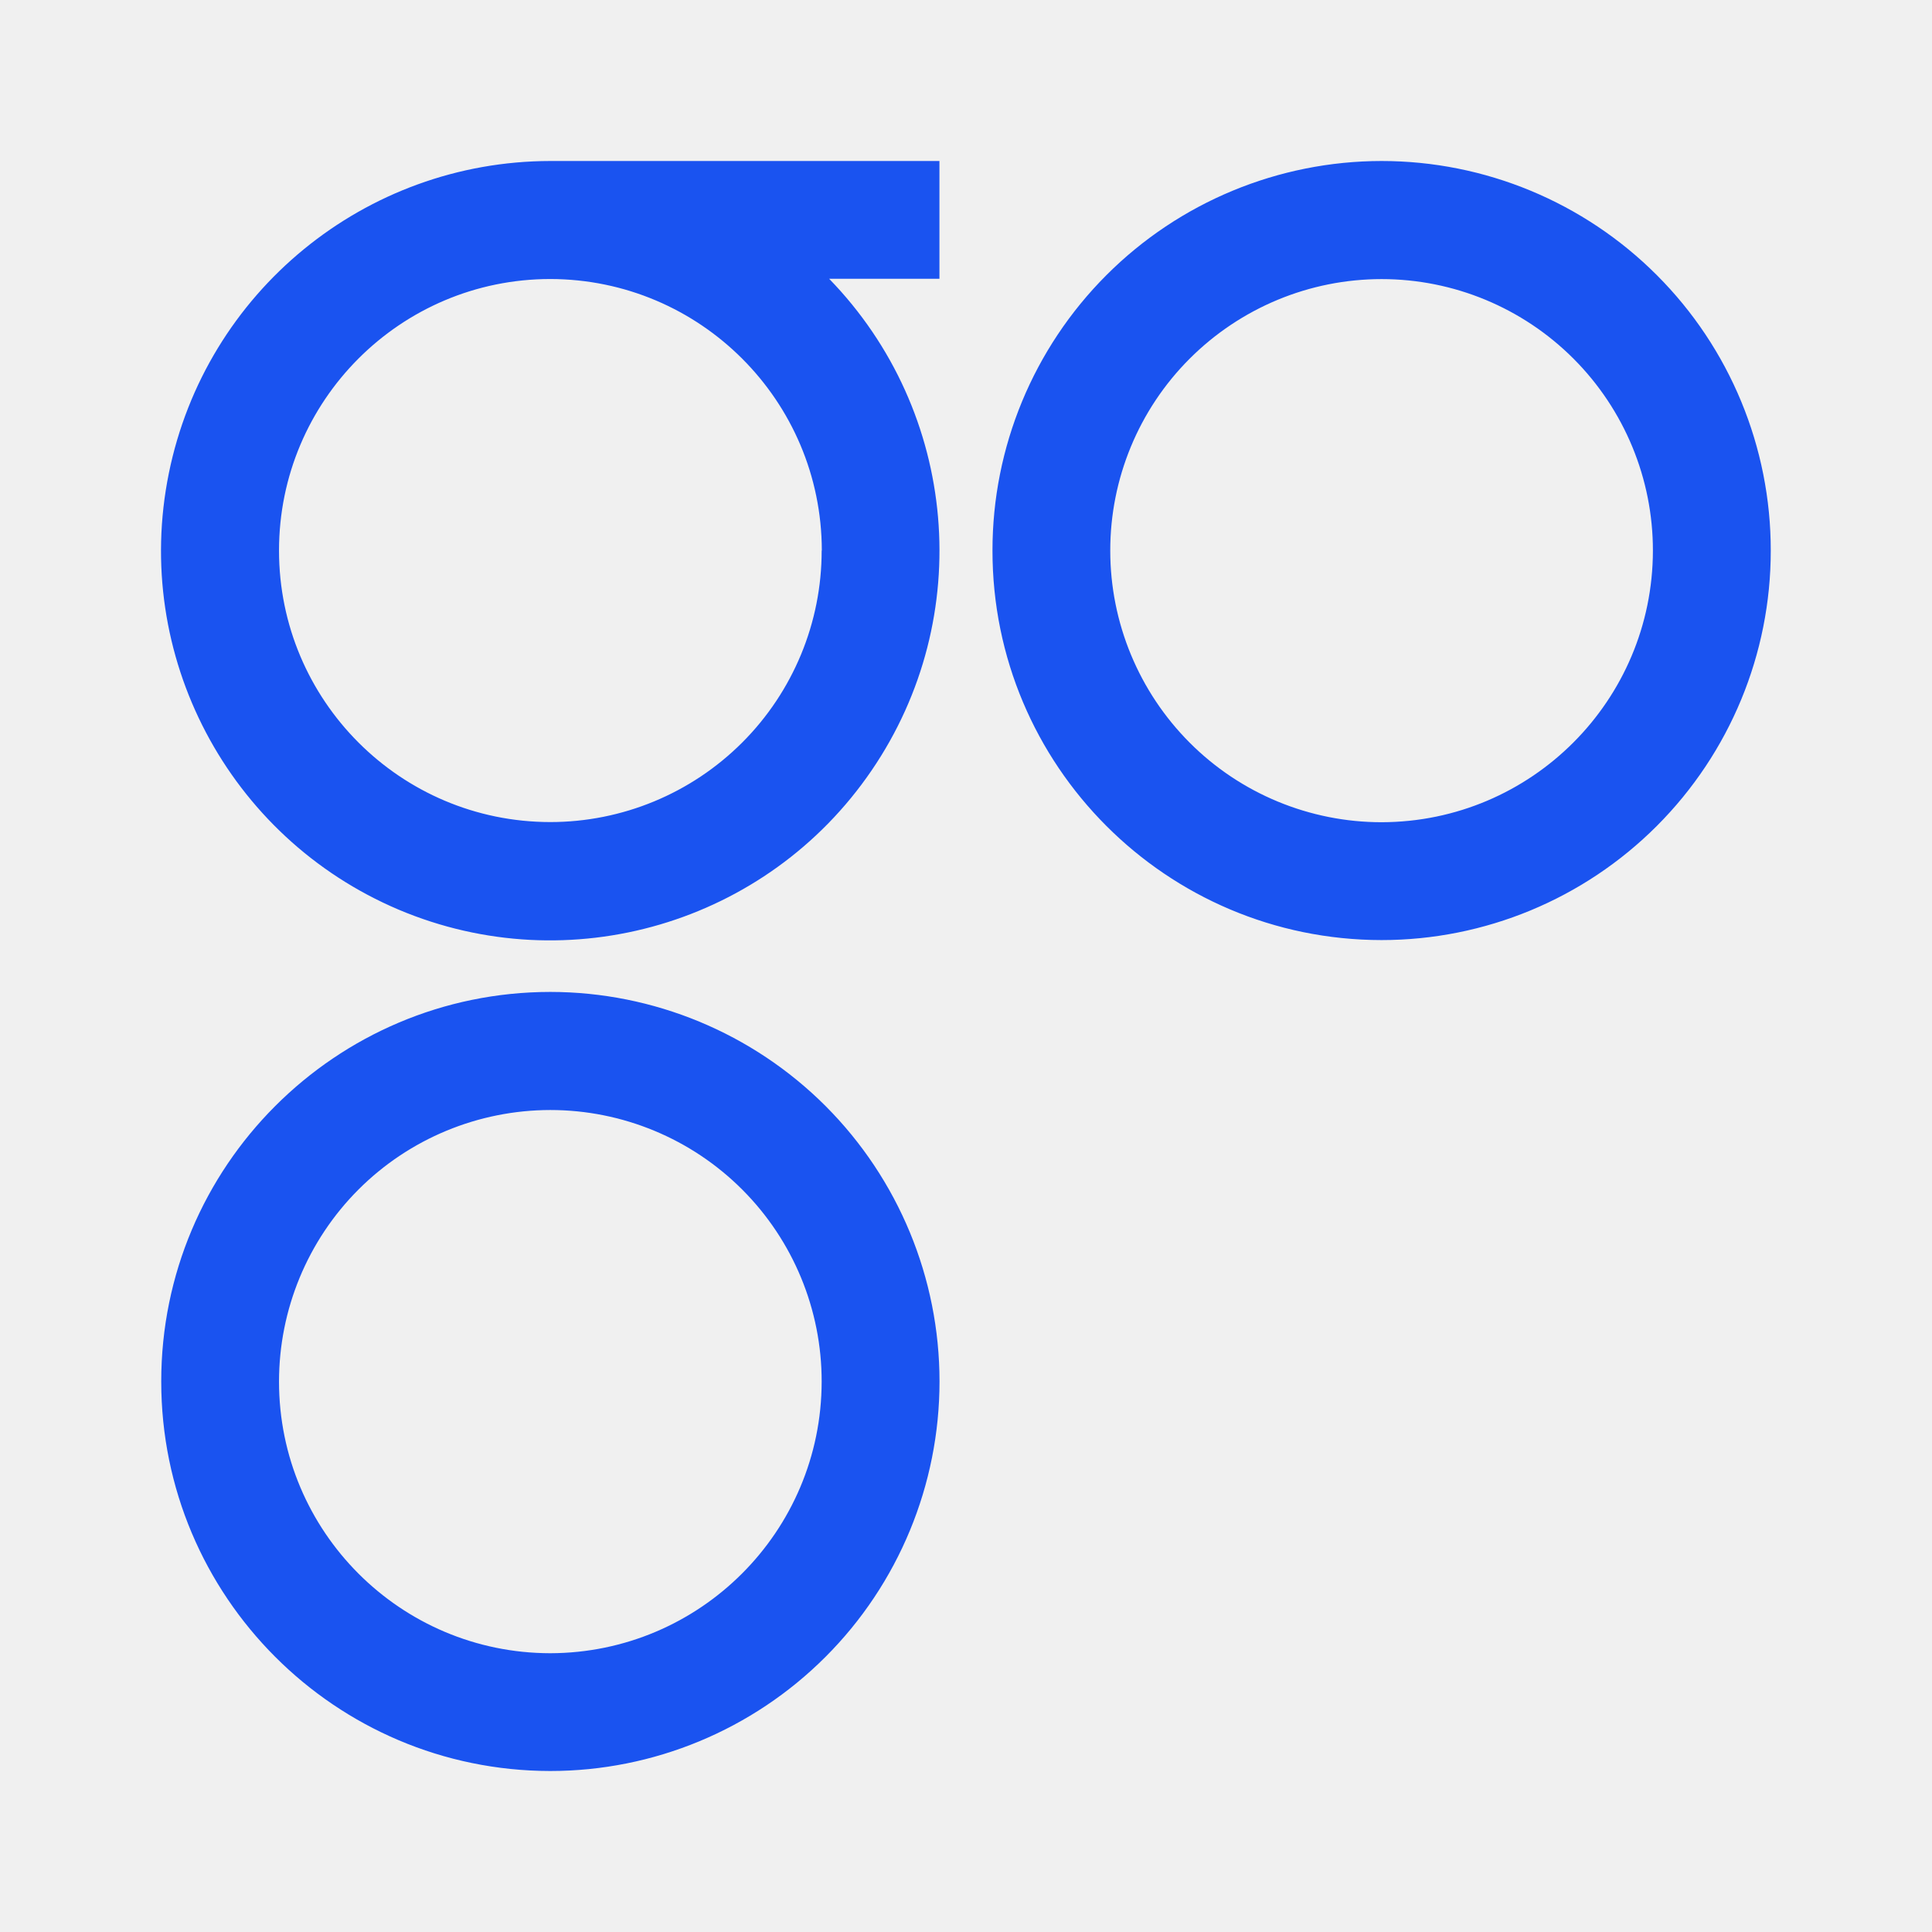
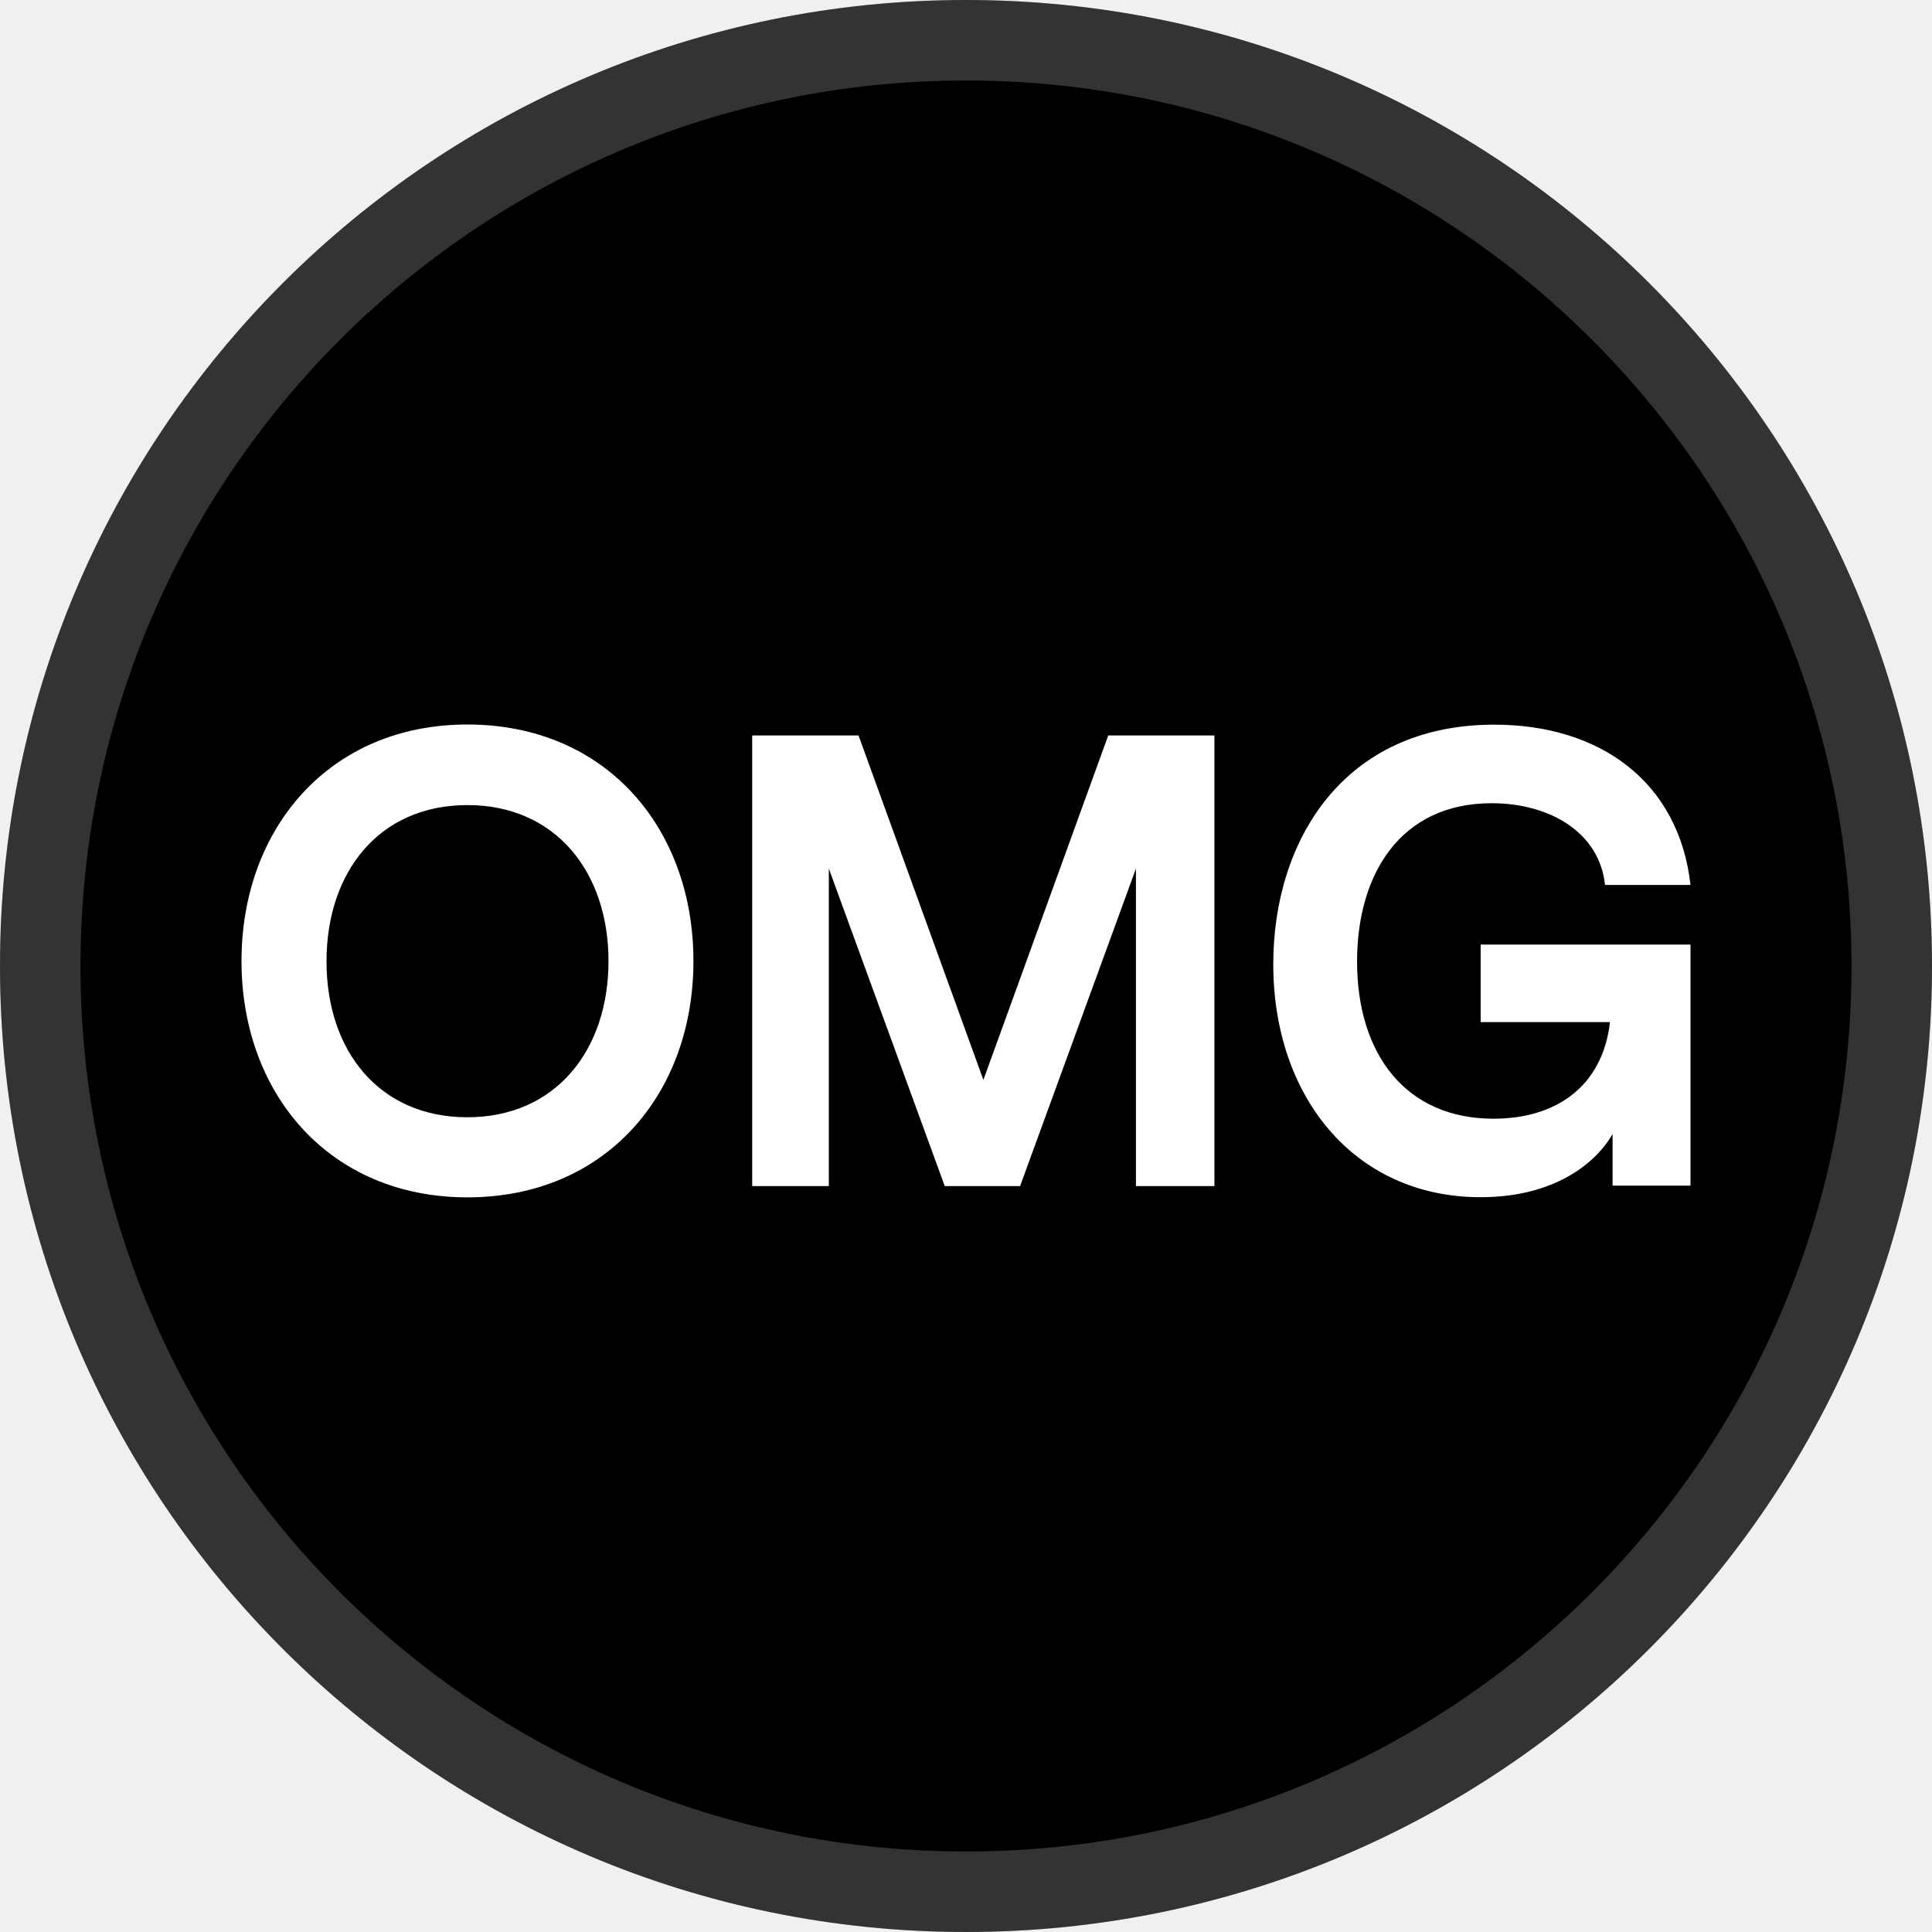
<svg xmlns="http://www.w3.org/2000/svg" width="24" height="24" viewBox="0 0 24 24" fill="none">
-   <path d="M6.836 12.322C4.166 12.324 2.002 14.49 2.003 17.161C2.002 19.831 4.165 21.997 6.835 22C8.118 22 9.348 21.49 10.255 20.582C11.162 19.675 11.671 18.444 11.671 17.161C11.671 15.878 11.162 14.648 10.256 13.74C9.349 12.833 8.119 12.323 6.836 12.322ZM6.836 20.537C4.974 20.535 3.466 19.025 3.466 17.163C3.466 16.269 3.82 15.411 4.452 14.778C5.084 14.145 5.942 13.79 6.836 13.789C7.731 13.789 8.589 14.145 9.221 14.778C9.853 15.411 10.208 16.269 10.207 17.163C10.205 19.024 8.697 20.533 6.836 20.537ZM17.163 2C15.88 2.001 14.65 2.511 13.744 3.418C12.837 4.326 12.328 5.556 12.329 6.839C12.327 9.51 14.491 11.676 17.162 11.678C18.445 11.678 19.675 11.168 20.582 10.26C21.489 9.352 21.998 8.122 21.997 6.839C21.998 5.556 21.489 4.325 20.582 3.418C19.675 2.51 18.445 2 17.162 2H17.163ZM17.163 10.214C16.269 10.214 15.411 9.859 14.779 9.226C14.147 8.593 13.792 7.735 13.792 6.841C13.791 5.947 14.146 5.088 14.778 4.456C15.411 3.823 16.268 3.467 17.163 3.467C18.057 3.467 18.915 3.823 19.547 4.456C20.179 5.089 20.534 5.947 20.533 6.841C20.53 8.702 19.024 10.21 17.163 10.214ZM6.836 2C4.535 2.003 2.554 3.625 2.097 5.881C1.64 8.136 2.833 10.401 4.952 11.3C7.072 12.196 9.53 11.473 10.827 9.571C12.126 7.669 11.905 5.115 10.3 3.463H11.67V2H6.836ZM10.207 6.839C10.208 7.733 9.853 8.591 9.22 9.224C8.588 9.856 7.731 10.212 6.836 10.212C4.974 10.211 3.466 8.701 3.466 6.839C3.466 4.977 4.974 3.467 6.836 3.466C8.698 3.469 10.206 4.977 10.209 6.839H10.207Z" fill="#1A53F0" />
+   <path d="M12 24C18.627 24 24 18.627 24 12C24 5.373 18.627 0 12 0C5.373 0 0 5.373 0 12C0 18.627 5.373 24 12 24Z" fill="black" />
+   <path opacity="0.2" d="M23.5 12C23.5 18.351 18.351 23.5 12 23.5C5.649 23.5 0.5 18.351 0.5 12C0.5 5.649 5.649 0.5 12 0.5C18.351 0.5 23.5 5.649 23.5 12Z" stroke="white" />
+   <path d="M12.216 13.415L10.665 9.136H9.344V14.734H10.296V10.79L11.736 14.734H12.672L14.111 10.79V14.734H15.086V9.136H13.767L12.216 13.415ZM5.806 9C4.088 9 3 10.296 3 11.939C3 13.582 4.088 14.874 5.806 14.874C7.524 14.874 8.614 13.591 8.614 11.939C8.614 10.287 7.527 9 5.805 9H5.806ZM5.806 13.879C4.711 13.879 4.056 13.055 4.056 11.943C4.056 10.83 4.711 10.001 5.806 10.001C6.901 10.001 7.559 10.832 7.559 11.939C7.559 13.045 6.903 13.879 5.806 13.879ZM18.393 12.697H20C19.905 13.513 19.312 13.897 18.552 13.897C17.465 13.897 16.858 13.096 16.858 11.944C16.858 10.864 17.393 9.978 18.529 9.978C19.273 9.978 19.873 10.357 19.938 10.993H21C20.856 9.714 19.88 9.002 18.562 9.002C16.69 9.002 15.817 10.442 15.817 11.977C15.817 13.625 16.826 14.872 18.393 14.872C19.312 14.872 19.826 14.447 20.032 14.088V14.728H21V11.734H18.393V12.697V12.697Z" fill="white" />
</svg>
